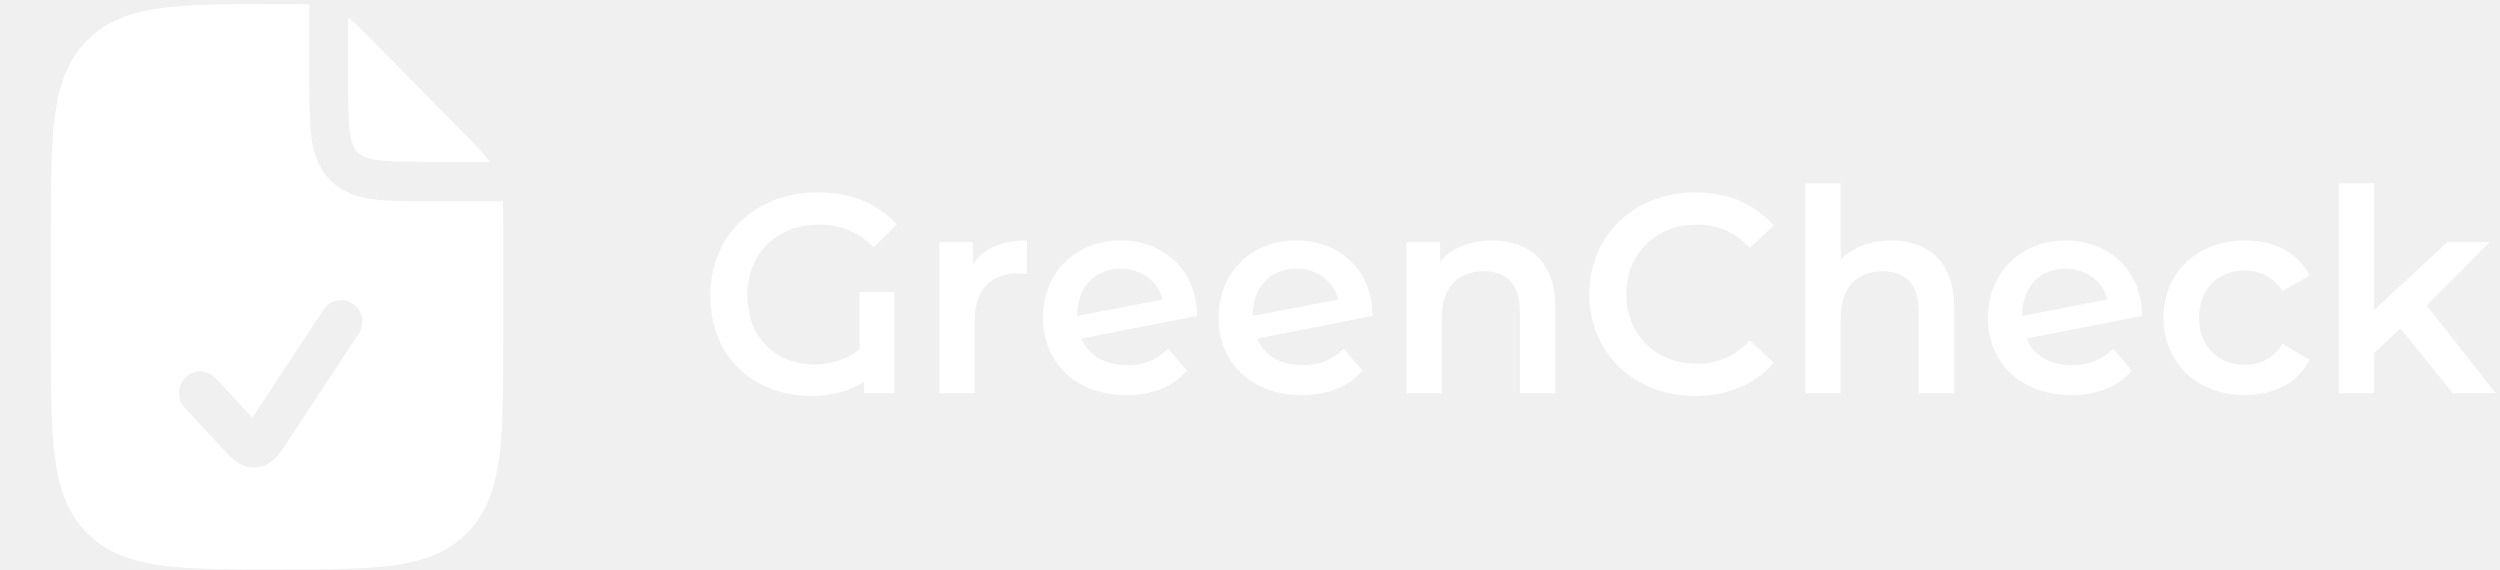
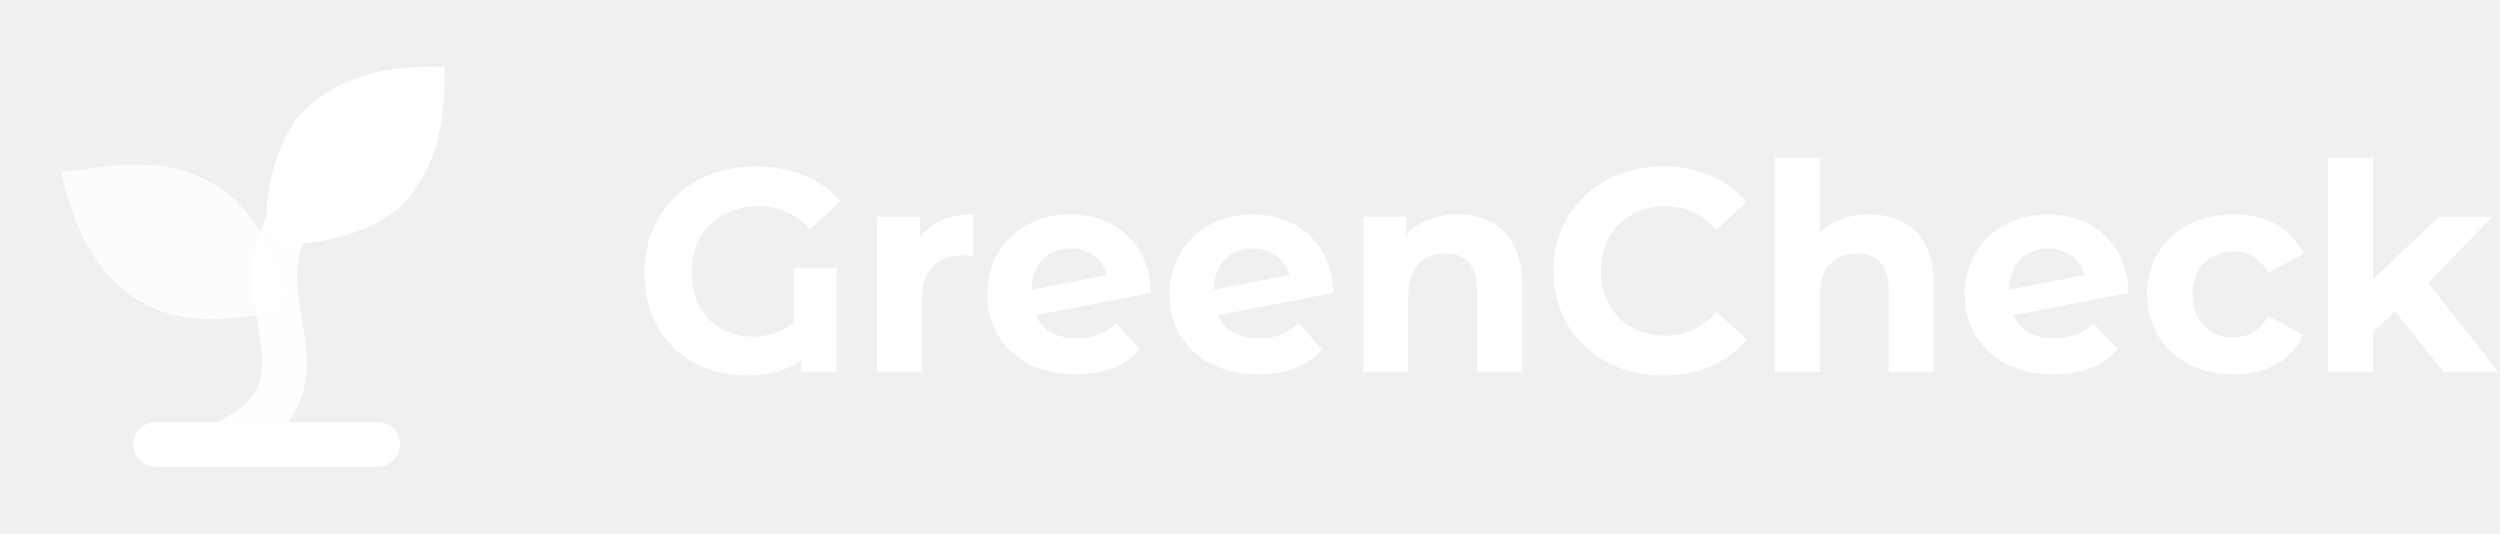
- <svg xmlns="http://www.w3.org/2000/svg" height="36" viewBox="0 0 566 129" fill="none">
-   <path d="M555.29 89L543.45 74.344L537.498 79.976V89H529.498V41.512H537.498V70.184L554.074 54.824H563.674L549.402 69.16L565.018 89H555.29Z" fill="white" />
-   <path d="M508.303 89.448C497.487 89.448 489.807 82.152 489.807 71.912C489.807 61.672 497.487 54.44 508.303 54.44C514.959 54.44 520.271 57.192 522.895 62.376L516.751 65.96C514.703 62.696 511.631 61.224 508.239 61.224C502.351 61.224 497.871 65.32 497.871 71.912C497.871 78.568 502.351 82.6 508.239 82.6C511.631 82.6 514.703 81.128 516.751 77.864L522.895 81.448C520.271 86.568 514.959 89.448 508.303 89.448Z" fill="white" />
-   <path d="M469.129 82.664C472.969 82.664 475.913 81.448 478.409 78.952L482.633 83.88C479.625 87.528 474.825 89.448 468.937 89.448C457.481 89.448 450.057 82.088 450.057 71.912C450.057 61.736 457.481 54.44 467.657 54.44C477.193 54.44 484.873 60.84 484.937 71.528L458.761 76.648C460.425 80.552 464.137 82.664 469.129 82.664ZM467.657 60.84C461.833 60.84 457.801 64.936 457.801 71.464V71.528L477.129 67.816C476.041 63.656 472.457 60.84 467.657 60.84Z" fill="white" />
-   <path d="M428.14 54.44C436.332 54.44 442.412 59.112 442.412 69.416V89H434.412V70.44C434.412 64.36 431.404 61.416 426.284 61.416C420.588 61.416 416.748 64.872 416.748 71.72V89H408.748V41.512H416.748V58.792C419.372 55.976 423.404 54.44 428.14 54.44Z" fill="white" />
-   <path d="M383.752 89.64C370.056 89.64 359.816 79.976 359.816 66.6C359.816 53.224 370.056 43.56 383.816 43.56C391.112 43.56 397.384 46.184 401.544 51.048L396.168 56.104C392.904 52.584 388.872 50.856 384.2 50.856C374.92 50.856 368.2 57.384 368.2 66.6C368.2 75.816 374.92 82.344 384.2 82.344C388.872 82.344 392.904 80.616 396.168 77.032L401.544 82.152C397.384 87.016 391.112 89.64 383.752 89.64Z" fill="white" />
-   <path d="M337.827 54.44C346.019 54.44 352.099 59.112 352.099 69.416V89H344.099V70.44C344.099 64.36 341.091 61.416 335.971 61.416C330.275 61.416 326.435 64.872 326.435 71.72V89H318.435V54.824H326.051V59.24C328.675 56.104 332.835 54.44 337.827 54.44Z" fill="white" />
-   <path d="M294.942 82.664C298.782 82.664 301.726 81.448 304.222 78.952L308.446 83.88C305.438 87.528 300.638 89.448 294.75 89.448C283.294 89.448 275.87 82.088 275.87 71.912C275.87 61.736 283.294 54.44 293.47 54.44C303.006 54.44 310.686 60.84 310.75 71.528L284.574 76.648C286.238 80.552 289.95 82.664 294.942 82.664ZM293.47 60.84C287.646 60.84 283.614 64.936 283.614 71.464V71.528L302.942 67.816C301.854 63.656 298.27 60.84 293.47 60.84Z" fill="white" />
-   <path d="M255.192 82.664C259.032 82.664 261.976 81.448 264.472 78.952L268.696 83.88C265.688 87.528 260.888 89.448 255 89.448C243.544 89.448 236.12 82.088 236.12 71.912C236.12 61.736 243.544 54.44 253.72 54.44C263.256 54.44 270.936 60.84 271 71.528L244.824 76.648C246.488 80.552 250.2 82.664 255.192 82.664ZM253.72 60.84C247.896 60.84 243.864 64.936 243.864 71.464V71.528L263.192 67.816C262.104 63.656 258.52 60.84 253.72 60.84Z" fill="white" />
-   <path d="M220.301 59.816C222.605 56.232 226.765 54.44 232.461 54.44V62.056C231.757 61.928 231.181 61.864 230.605 61.864C224.525 61.864 220.685 65.448 220.685 72.424V89H212.685V54.824H220.301V59.816Z" fill="white" />
-   <path d="M194.608 79.016V66.088H202.48V89H195.632V86.376C192.432 88.552 188.272 89.64 183.6 89.64C171.44 89.64 160.816 81.576 160.816 66.92C160.816 53.224 171.056 43.56 185.072 43.56C192.56 43.56 198.832 46.056 203.056 50.856L197.808 55.976C194.288 52.456 190.256 50.856 185.456 50.856C175.92 50.856 169.2 57.32 169.2 66.856C169.2 77.16 176.432 82.536 184.368 82.536C188.08 82.536 191.792 81.384 194.608 79.016Z" fill="white" />
-   <path fill-rule="evenodd" clip-rule="evenodd" d="M65.435 0.921C67.096 0.919 68.615 0.918 70.034 1.001L70.034 17.603C70.034 22.952 70.034 27.413 70.502 30.953C70.996 34.691 72.082 38.066 74.747 40.777C77.412 43.489 80.729 44.594 84.402 45.097C87.882 45.573 92.267 45.573 97.524 45.572L113.842 45.572C113.923 47.016 113.922 48.562 113.92 50.252L113.92 77.164C113.92 88.105 113.92 96.771 113.024 103.553C112.101 110.533 110.158 116.183 105.779 120.638C101.4 125.093 95.847 127.071 88.987 128.009C82.321 128.921 73.804 128.921 63.05 128.921H62.39C51.637 128.921 43.119 128.921 36.453 128.009C29.593 127.071 24.04 125.093 19.661 120.638C15.282 116.183 13.339 110.533 12.417 103.553C11.521 96.771 11.521 88.105 11.521 77.164V52.678C11.521 41.737 11.521 33.071 12.417 26.289C13.339 19.309 15.282 13.66 19.661 9.204C24.04 4.749 29.593 2.772 36.453 1.833C43.119 0.921 51.637 0.921 62.39 0.922L65.435 0.921ZM73.239 70.116C74.714 67.878 77.695 67.278 79.897 68.784C82.095 70.288 82.676 73.316 81.204 75.55L64.845 100.383C64.209 101.349 63.478 102.46 62.729 103.305C61.846 104.302 60.335 105.64 58.028 105.834C55.721 106.029 54.014 104.961 52.982 104.125C52.107 103.415 51.207 102.441 50.425 101.595L41.827 92.301C40.015 90.341 40.103 87.258 42.026 85.41C43.954 83.557 46.993 83.649 48.809 85.613L57.116 94.591L73.239 70.116Z" fill="white" />
-   <path d="M83.882 8.695C82.06 6.838 80.478 5.225 78.811 3.973L78.811 17.294C78.811 23.033 78.82 26.888 79.201 29.764C79.564 32.511 80.191 33.687 80.953 34.463C81.716 35.238 82.872 35.877 85.572 36.246C88.398 36.633 92.187 36.642 97.828 36.642H110.921C109.69 34.947 108.105 33.337 106.279 31.484L83.882 8.695Z" fill="white" />
+ <svg xmlns="http://www.w3.org/2000/svg" width="225" height="48" viewBox="0 0 225 48" fill="none">
+   <path fill-rule="evenodd" clip-rule="evenodd" d="M27.043 18.293C27.985 18.869 28.282 20.1 27.707 21.043C26.881 22.393 26.673 23.793 26.751 25.36C26.79 26.159 26.904 26.979 27.044 27.86C27.077 28.07 27.113 28.287 27.149 28.509C27.259 29.18 27.376 29.893 27.46 30.582C27.686 32.431 27.748 34.566 26.766 36.636C25.765 38.743 23.849 40.447 20.828 41.821C19.822 42.278 18.636 41.833 18.179 40.828C17.722 39.822 18.167 38.636 19.172 38.179C21.651 37.053 22.684 35.907 23.153 34.92C23.639 33.896 23.689 32.694 23.49 31.068C23.416 30.467 23.319 29.871 23.213 29.224C23.174 28.986 23.134 28.742 23.093 28.488C22.948 27.575 22.806 26.581 22.756 25.559C22.652 23.482 22.919 21.207 24.293 18.957C24.869 18.015 26.1 17.717 27.043 18.293Z" fill="white" fill-opacity="0.9" />
+   <path fill-rule="evenodd" clip-rule="evenodd" d="M40 6C40 6 40.022 7.529 39.998 8.087C39.782 13.058 38.45 16.179 36.014 18.614C35.962 18.666 35.907 18.716 35.849 18.762C33.437 20.692 30.198 21.782 26.105 21.997C25.569 22.026 25.043 21.837 24.647 21.473C24.251 21.11 24.018 20.602 24.001 20.065C23.896 16.833 24.773 13.646 26.515 10.922C26.574 10.83 26.64 10.743 26.713 10.662C27.745 9.515 29.053 8.378 30.903 7.513C32.741 6.654 35.014 6.109 37.926 6.001C38.484 5.981 40 6 40 6Z" fill="white" />
+   <path fill-rule="evenodd" clip-rule="evenodd" d="M12 40C12 38.895 12.895 38 14 38H34C35.105 38 36 38.895 36 40C36 41.105 35.105 42 34 42H14C12.895 42 12 41.105 12 40Z" fill="white" />
+   <path fill-rule="evenodd" clip-rule="evenodd" d="M7.648 15.231C13.649 14.16 17.436 15.19 20.176 17.183C22.904 19.167 24.468 22.479 25.497 25.567C25.679 26.112 25.618 26.708 25.33 27.204C25.042 27.7 24.555 28.049 23.992 28.161C19.866 28.986 16.297 29.097 13.078 27.375C10.054 25.852 7.587 22.712 6.087 17.782C5.92 17.235 5.5 15.5 5.5 15.5C5.5 15.5 7.086 15.332 7.648 15.231Z" fill="white" fill-opacity="0.8" />
+   <path d="M219.952 33.49L215.532 28.004L213.582 29.928V33.49H209.526V14.198H213.582V25.118L219.51 19.502H224.346L218.522 25.43L224.866 33.49H219.952Z" fill="white" />
+   <path d="M201.026 33.698C196.476 33.698 193.226 30.708 193.226 26.496C193.226 22.284 196.476 19.294 201.026 19.294C203.964 19.294 206.278 20.568 207.292 22.856L204.146 24.546C203.392 23.22 202.274 22.622 201 22.622C198.946 22.622 197.334 24.052 197.334 26.496C197.334 28.94 198.946 30.37 201 30.37C202.274 30.37 203.392 29.798 204.146 28.446L207.292 30.162C206.278 32.398 203.964 33.698 201.026 33.698Z" fill="white" />
+   <path d="M184.91 30.448C186.392 30.448 187.458 30.006 188.42 29.096L190.578 31.436C189.278 32.918 187.328 33.698 184.806 33.698C179.97 33.698 176.824 30.656 176.824 26.496C176.824 22.31 179.996 19.294 184.312 19.294C188.264 19.294 191.514 21.894 191.54 26.366L181.192 28.368C181.79 29.746 183.09 30.448 184.91 30.448ZM184.312 22.362C182.284 22.362 180.88 23.714 180.802 26.08L187.614 24.754C187.224 23.324 186.002 22.362 184.312 22.362Z" fill="white" />
+   <path d="M168.237 19.294C171.539 19.294 174.035 21.218 174.035 25.482V33.49H169.979V26.106C169.979 23.844 168.939 22.804 167.145 22.804C165.195 22.804 163.791 24 163.791 26.574V33.49H159.735V14.198H163.791V20.958C164.883 19.866 166.443 19.294 168.237 19.294Z" fill="white" />
+   <path d="M149.663 33.802C144.021 33.802 139.809 29.876 139.809 24.39C139.809 18.904 144.021 14.978 149.689 14.978C152.835 14.978 155.461 16.122 157.177 18.202L154.473 20.698C153.251 19.294 151.717 18.566 149.897 18.566C146.491 18.566 144.073 20.958 144.073 24.39C144.073 27.822 146.491 30.214 149.897 30.214C151.717 30.214 153.251 29.486 154.473 28.056L157.177 30.552C155.461 32.658 152.835 33.802 149.663 33.802Z" fill="white" />
+   <path d="M131.192 19.294C134.494 19.294 136.99 21.218 136.99 25.482V33.49H132.934V26.106C132.934 23.844 131.894 22.804 130.1 22.804C128.15 22.804 126.746 24 126.746 26.574V33.49H122.69V19.502H126.564V21.14C127.656 19.944 129.294 19.294 131.192 19.294Z" fill="white" />
+   <path d="M113.334 30.448C114.816 30.448 115.882 30.006 116.844 29.096L119.002 31.436C117.702 32.918 115.752 33.698 113.23 33.698C108.394 33.698 105.248 30.656 105.248 26.496C105.248 22.31 108.42 19.294 112.736 19.294C116.688 19.294 119.938 21.894 119.964 26.366L109.616 28.368C110.214 29.746 111.514 30.448 113.334 30.448ZM112.736 22.362C110.708 22.362 109.304 23.714 109.226 26.08L116.038 24.754C115.648 23.324 114.426 22.362 112.736 22.362Z" fill="white" />
+   <path d="M96.931 30.448C98.413 30.448 99.479 30.006 100.441 29.096L102.599 31.436C101.299 32.918 99.349 33.698 96.827 33.698C91.991 33.698 88.845 30.656 88.845 26.496C88.845 22.31 92.017 19.294 96.333 19.294C100.285 19.294 103.535 21.894 103.561 26.366L93.213 28.368C93.811 29.746 95.111 30.448 96.931 30.448ZM96.333 22.362C94.305 22.362 92.901 23.714 92.823 26.08L99.635 24.754C99.245 23.324 98.023 22.362 96.333 22.362Z" fill="white" />
+   <path d="M82.791 21.348C83.779 19.996 85.443 19.294 87.601 19.294V23.038C87.263 23.012 87.003 22.986 86.691 22.986C84.455 22.986 82.973 24.208 82.973 26.886V33.49H78.917V19.502H82.791V21.348Z" fill="white" />
+   <path d="M71.442 29.044V24.104H75.29V33.49H72.118V32.398C70.818 33.36 69.154 33.802 67.23 33.802C62.264 33.802 58 30.526 58 24.546C58 18.904 62.212 14.978 68.01 14.978C71.208 14.978 73.86 16.07 75.628 18.124L72.924 20.62C71.598 19.216 70.064 18.566 68.218 18.566C64.682 18.566 62.264 20.932 62.264 24.52C62.264 28.368 64.838 30.292 67.724 30.292C69.102 30.292 70.402 29.902 71.442 29.044Z" fill="white" />
</svg>
